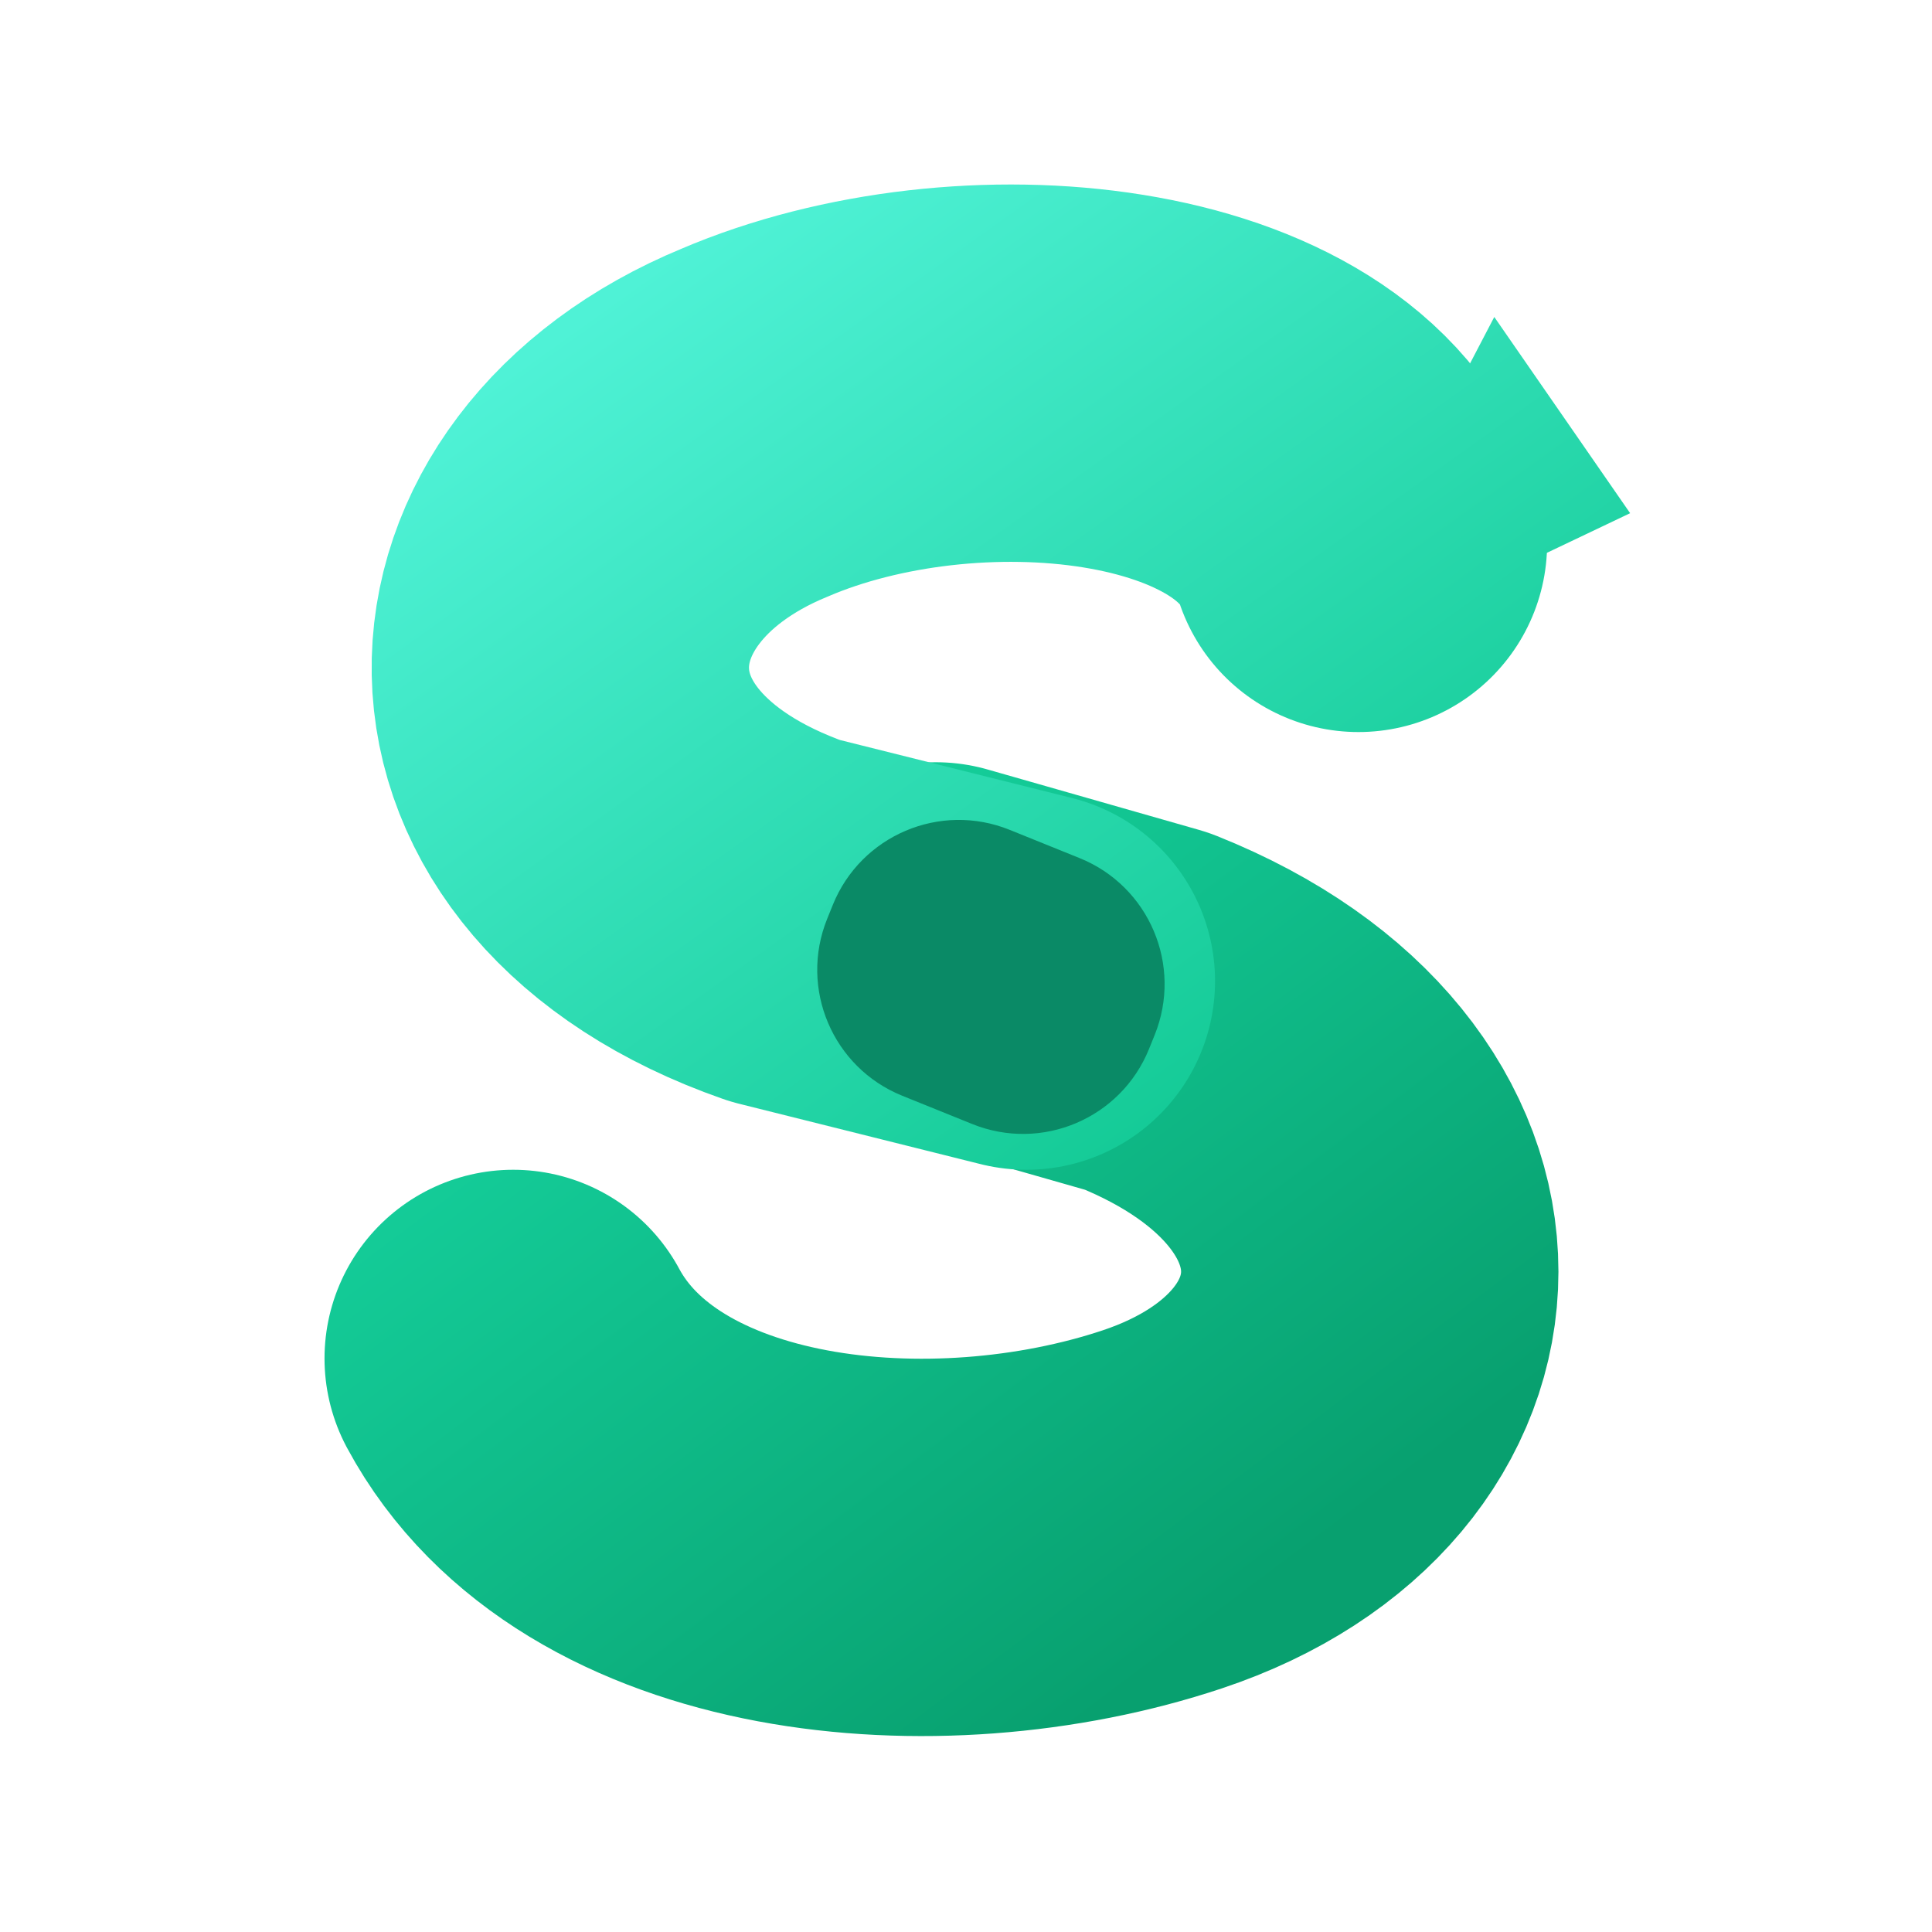
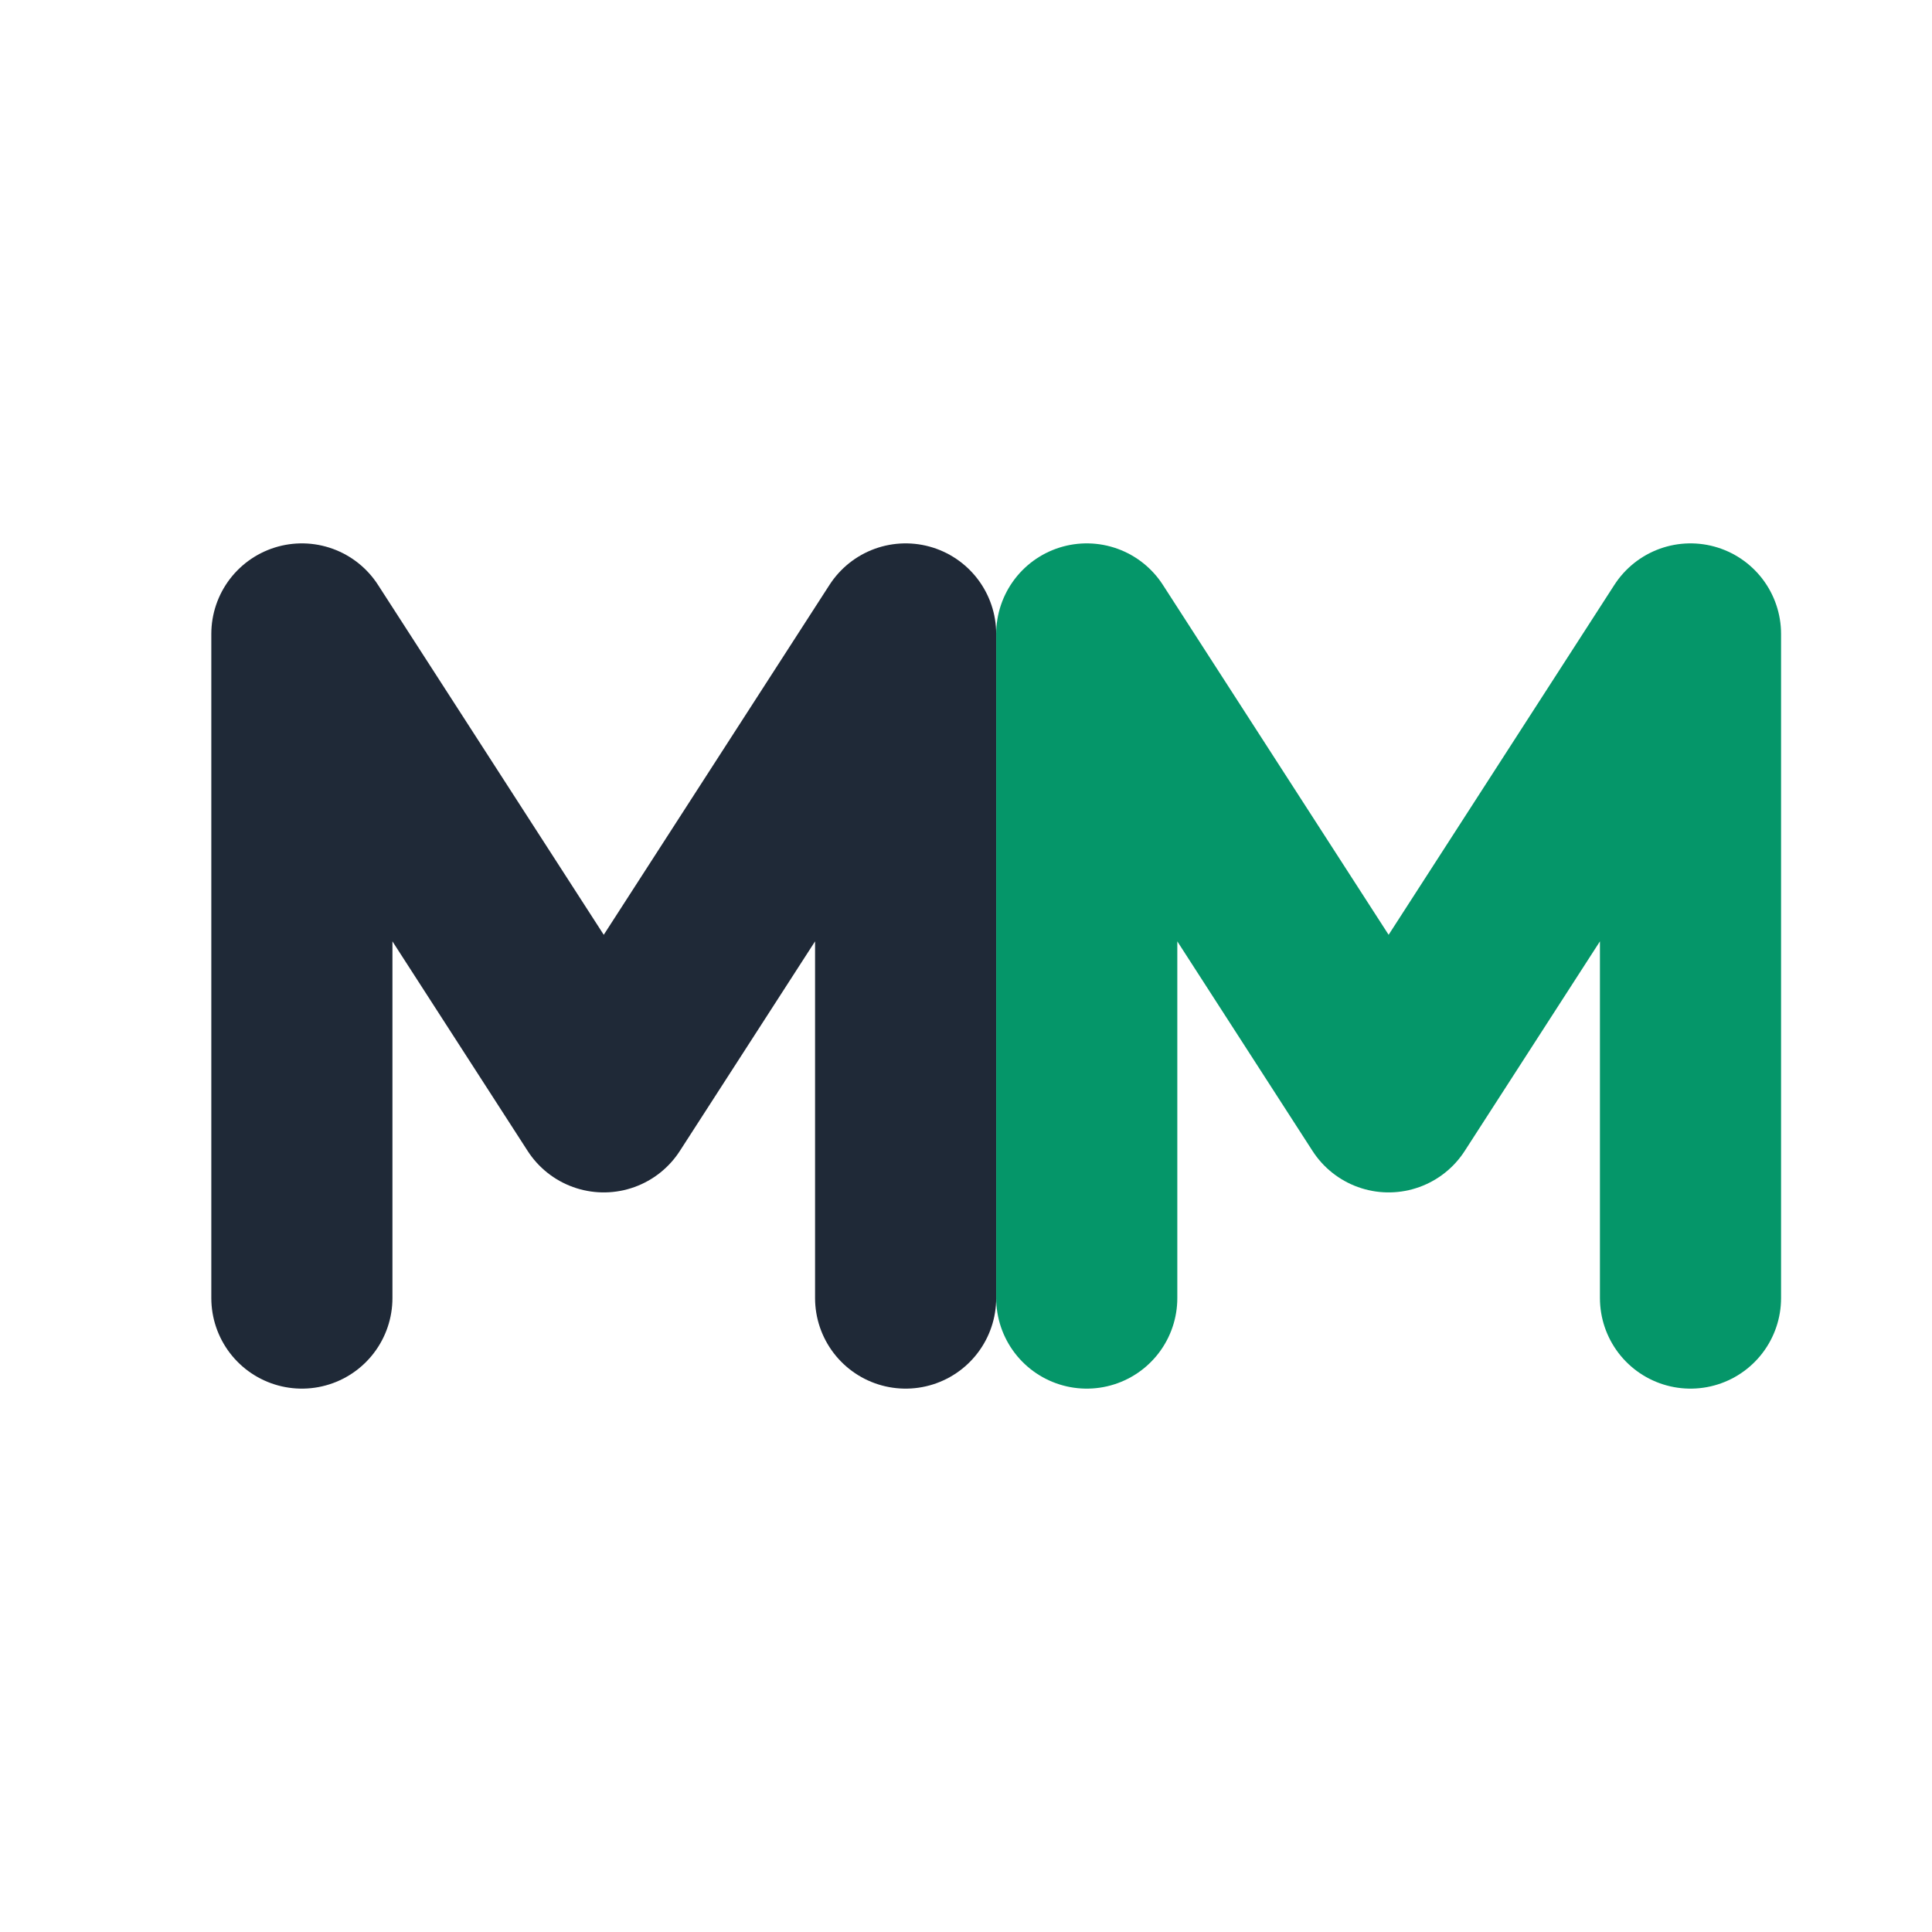
- <svg xmlns="http://www.w3.org/2000/svg" width="64" height="64" viewBox="0 0 64 64" fill="none" role="img" aria-label="Sparen an Shiii">
-   <defs>
-     <linearGradient id="sk-top" x1="20" y1="10" x2="40" y2="38" gradientUnits="userSpaceOnUse">
-       <stop offset="0" stop-color="#4ff2d6" />
-       <stop offset="1" stop-color="#12c994" />
-     </linearGradient>
-     <linearGradient id="sk-bot" x1="22" y1="30" x2="40" y2="54" gradientUnits="userSpaceOnUse">
-       <stop offset="0" stop-color="#15d09c" />
-       <stop offset="1" stop-color="#08a06f" />
-     </linearGradient>
-   </defs>
-   <path d="M31 31.5 L 38 33.5 C 48 37.5, 47.5 47, 38.5 50 C 31 52.5, 20.5 51.5, 17 45" fill="none" stroke="url(#sk-bot)" stroke-width="12.5" stroke-linecap="round" stroke-linejoin="round" />
-   <path d="M45 18 C 43 12, 32 11, 25 14 C 16.5 17.5, 16 27, 26 30.5 L 34 32.5" fill="none" stroke="url(#sk-top)" stroke-width="12.5" stroke-linecap="round" stroke-linejoin="round" />
-   <rect x="27" y="27.5" width="11.5" height="9.5" rx="4.5" fill="#0a8a66" transform="rotate(22 32.5 32.5)" />
-   <path d="M43.5 22 L49.5 10.5 L54 17 Z" fill="url(#sk-top)" />
+ <svg xmlns="http://www.w3.org/2000/svg" width="64" height="64" viewBox="0 0 64 64" fill="none" role="img" aria-label="Money Manager">
+   <polyline points="10 43 10 21 20 36.5 30 21 30 43" stroke="#1f2937" stroke-width="6" fill="none" stroke-linecap="round" stroke-linejoin="round" />
+   <polyline points="36 43 36 21 46 36.5 56 21 56 43" stroke="#059669" stroke-width="6" fill="none" stroke-linecap="round" stroke-linejoin="round" />
</svg>
